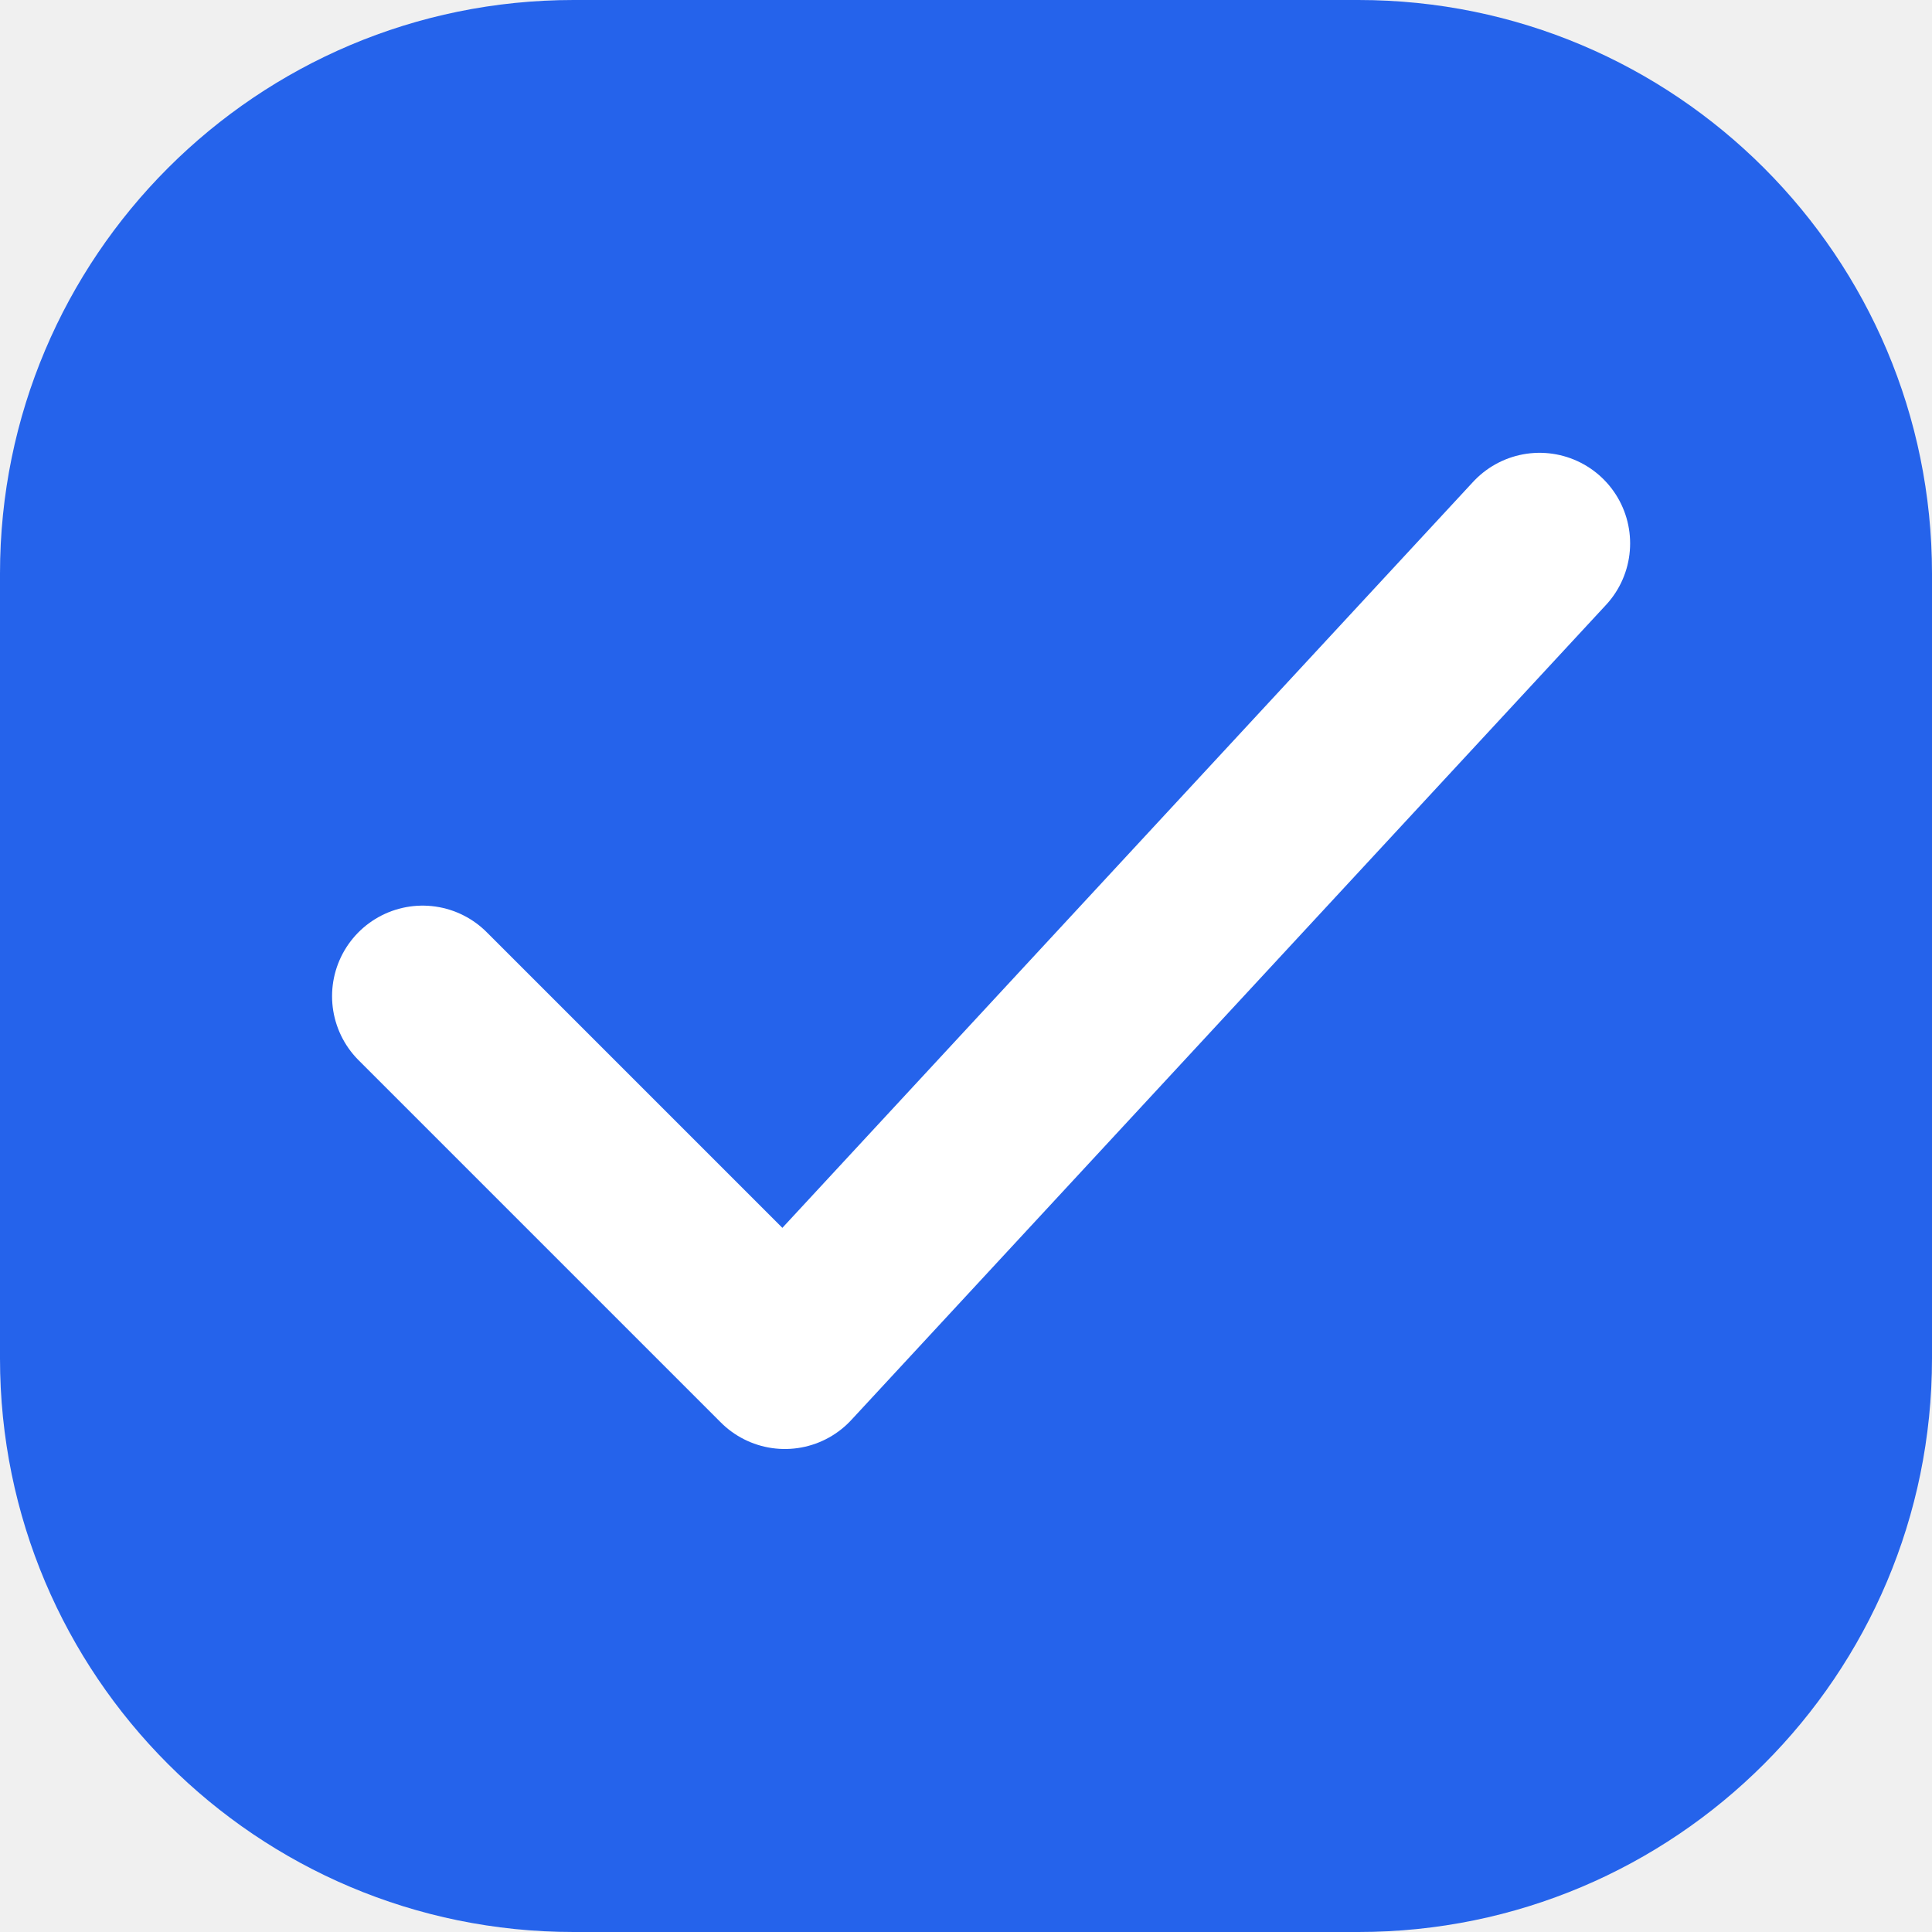
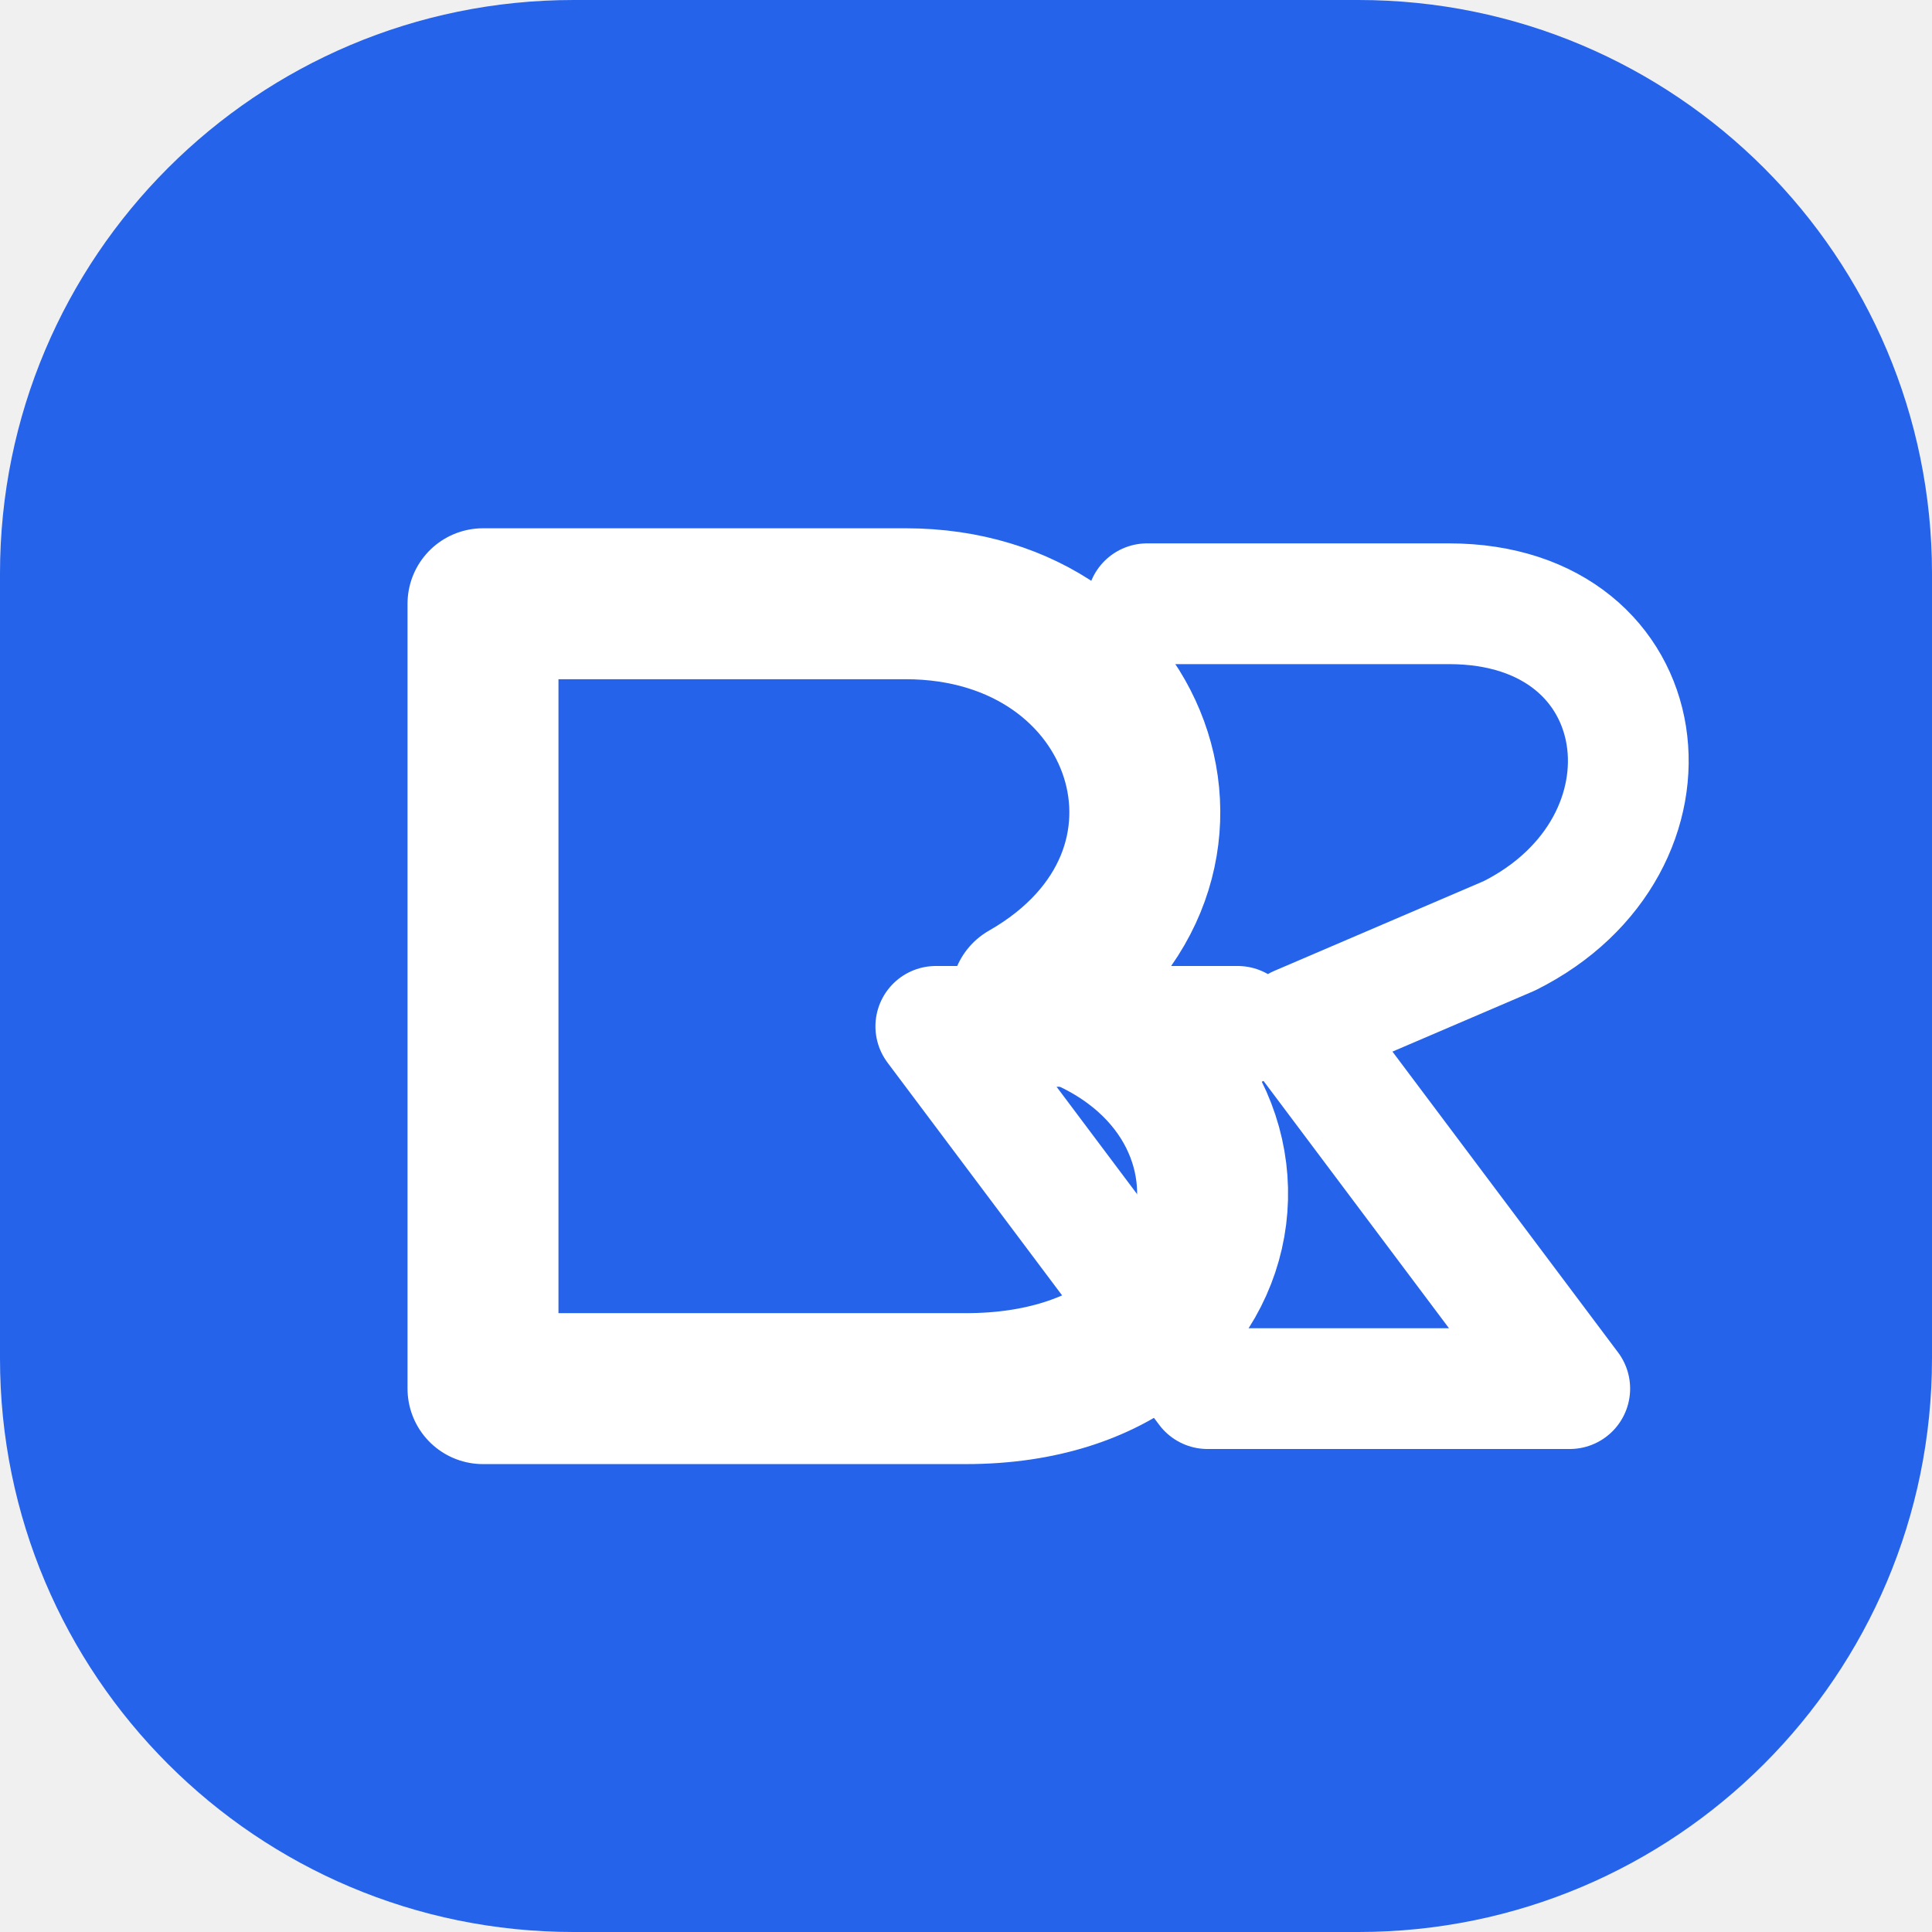
<svg xmlns="http://www.w3.org/2000/svg" viewBox="0 0 64 64">
  <rect width="64" height="64" rx="19" fill="#2563eb" />
-   <path d="m14 33 12 12 25-27" fill="none" stroke="#fff" stroke-width="6" stroke-linecap="round" stroke-linejoin="round" />
+   <path d="M16 20h14c8 0 11 9 4 13 9 2 8 13-2 13H16z" fill="none" stroke="#fff" stroke-width="5" stroke-linejoin="round" />
+   <path d="M38 20h10c7 0 8 8 2 11l-7 3 9 12H40l-9-12h10" fill="none" stroke="#fff" stroke-width="4" stroke-linejoin="round" stroke-linecap="round" />
</svg>
